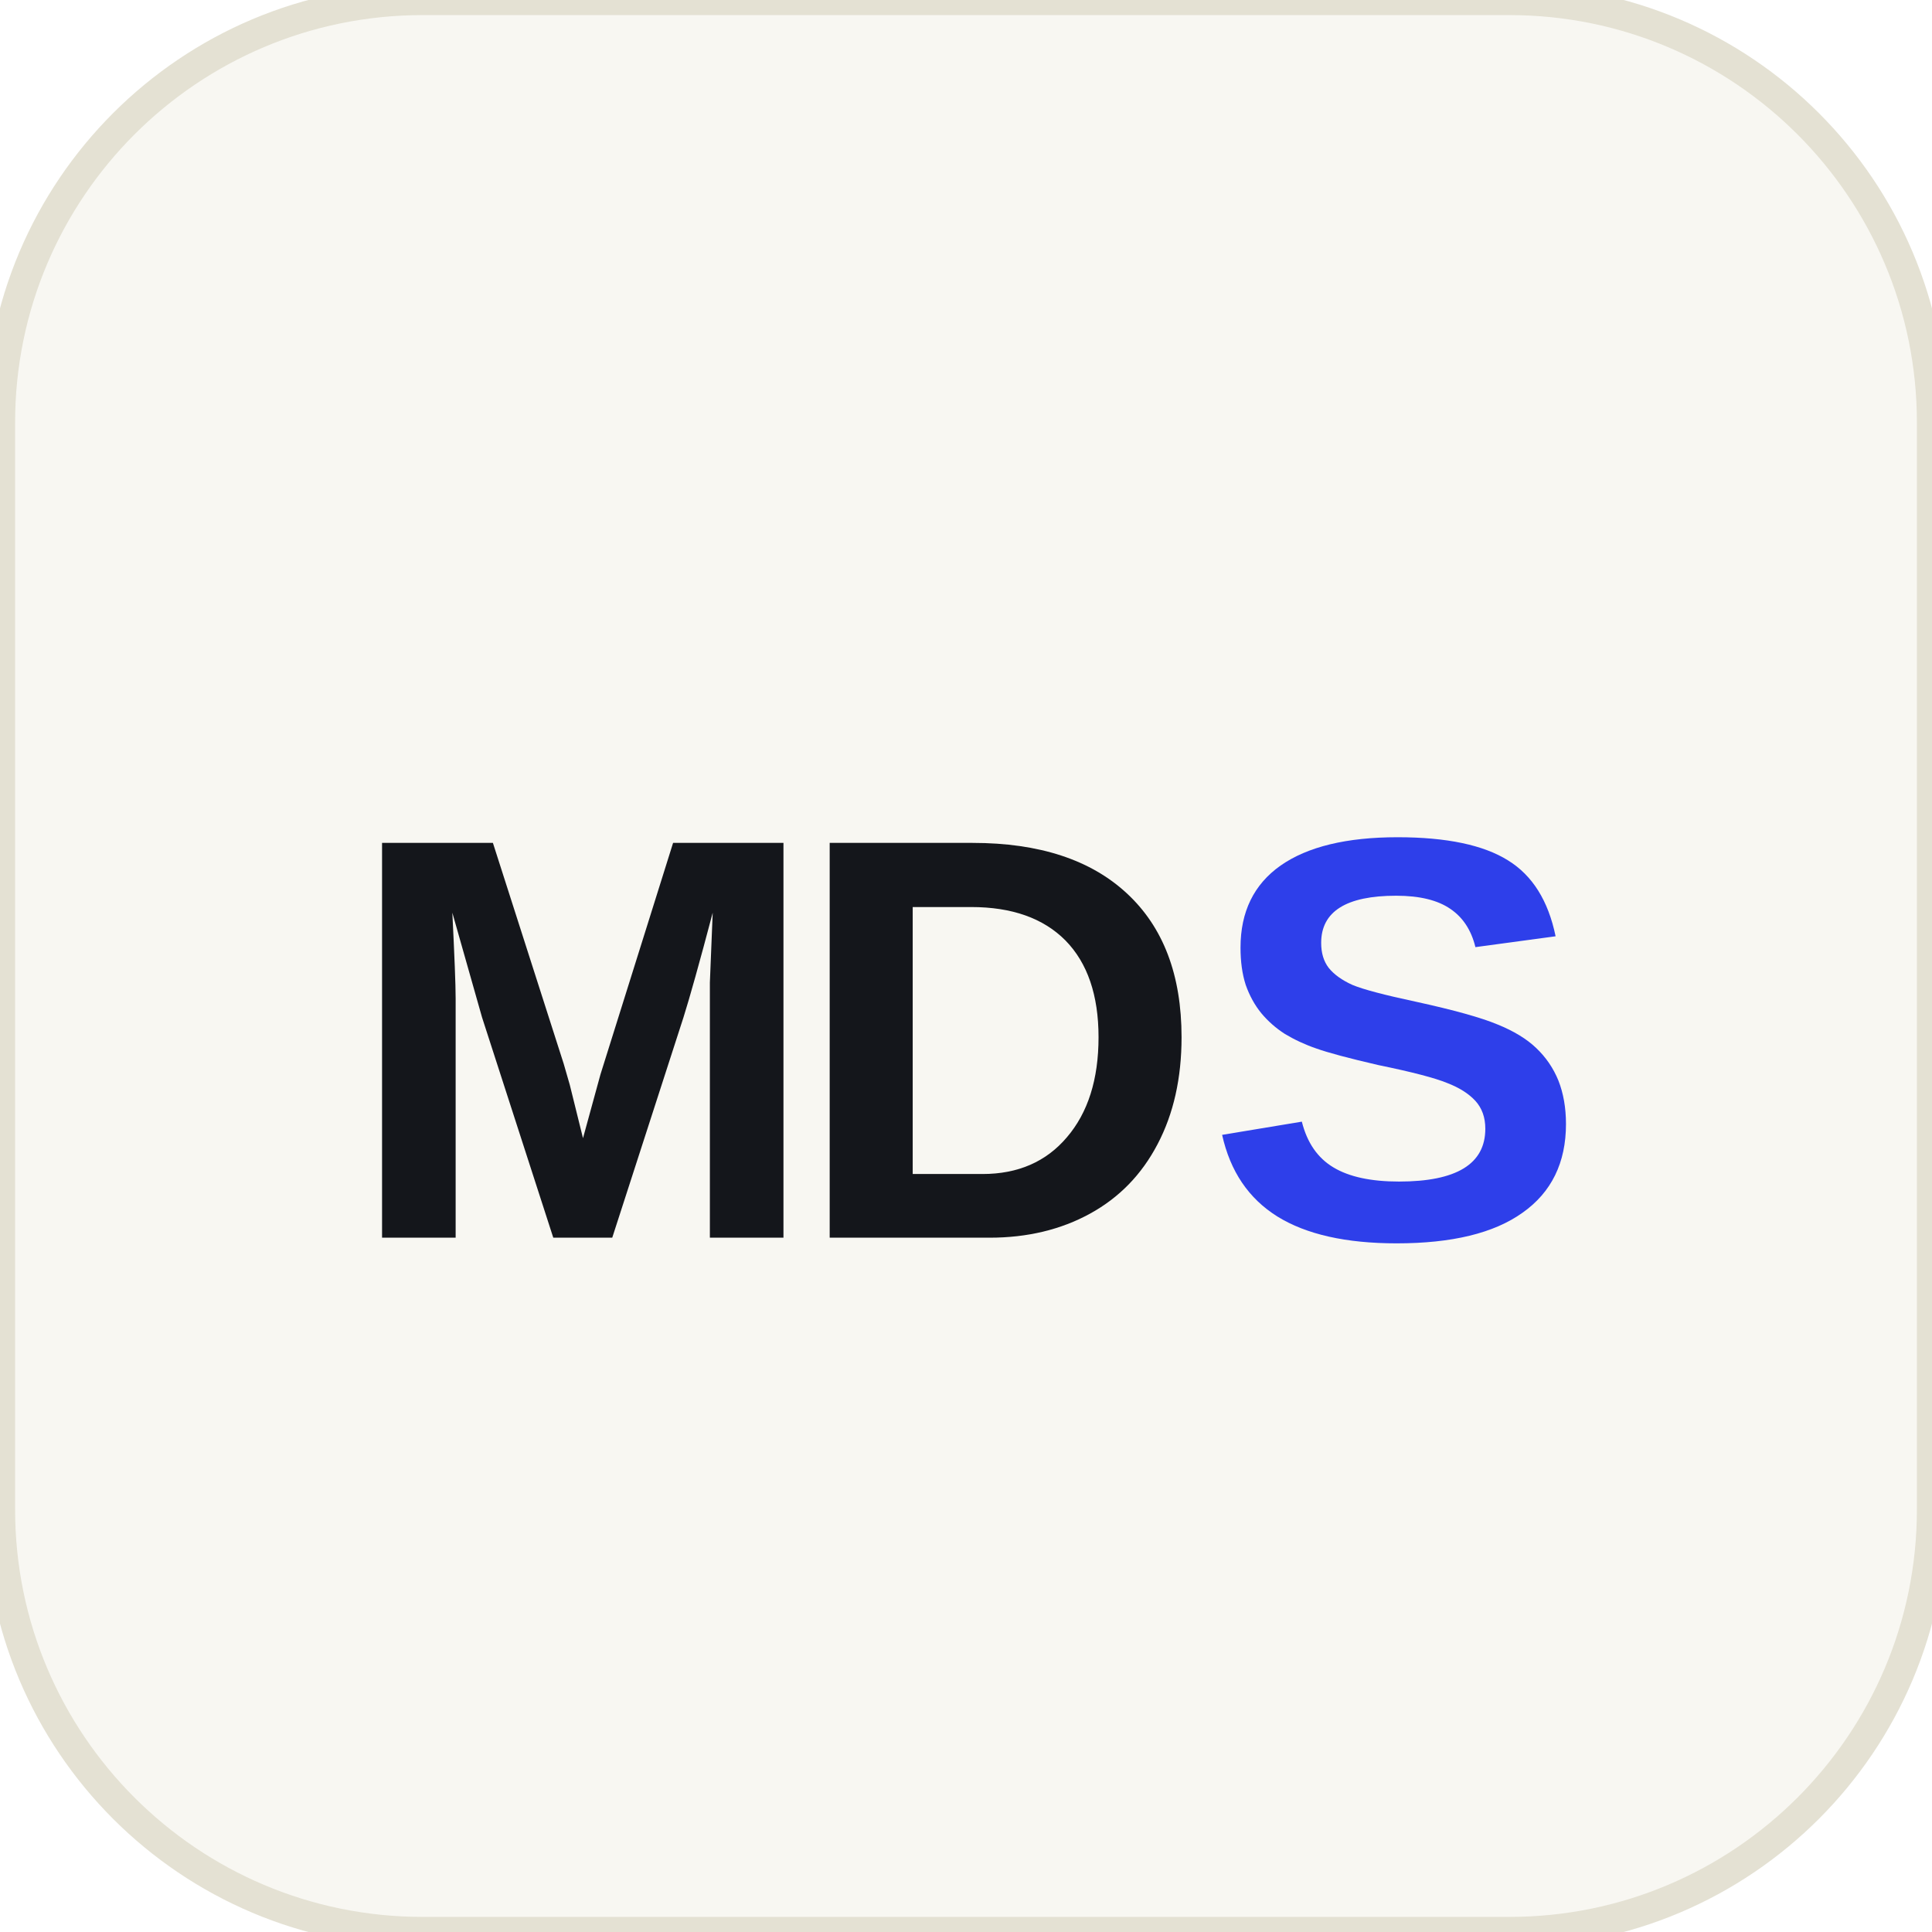
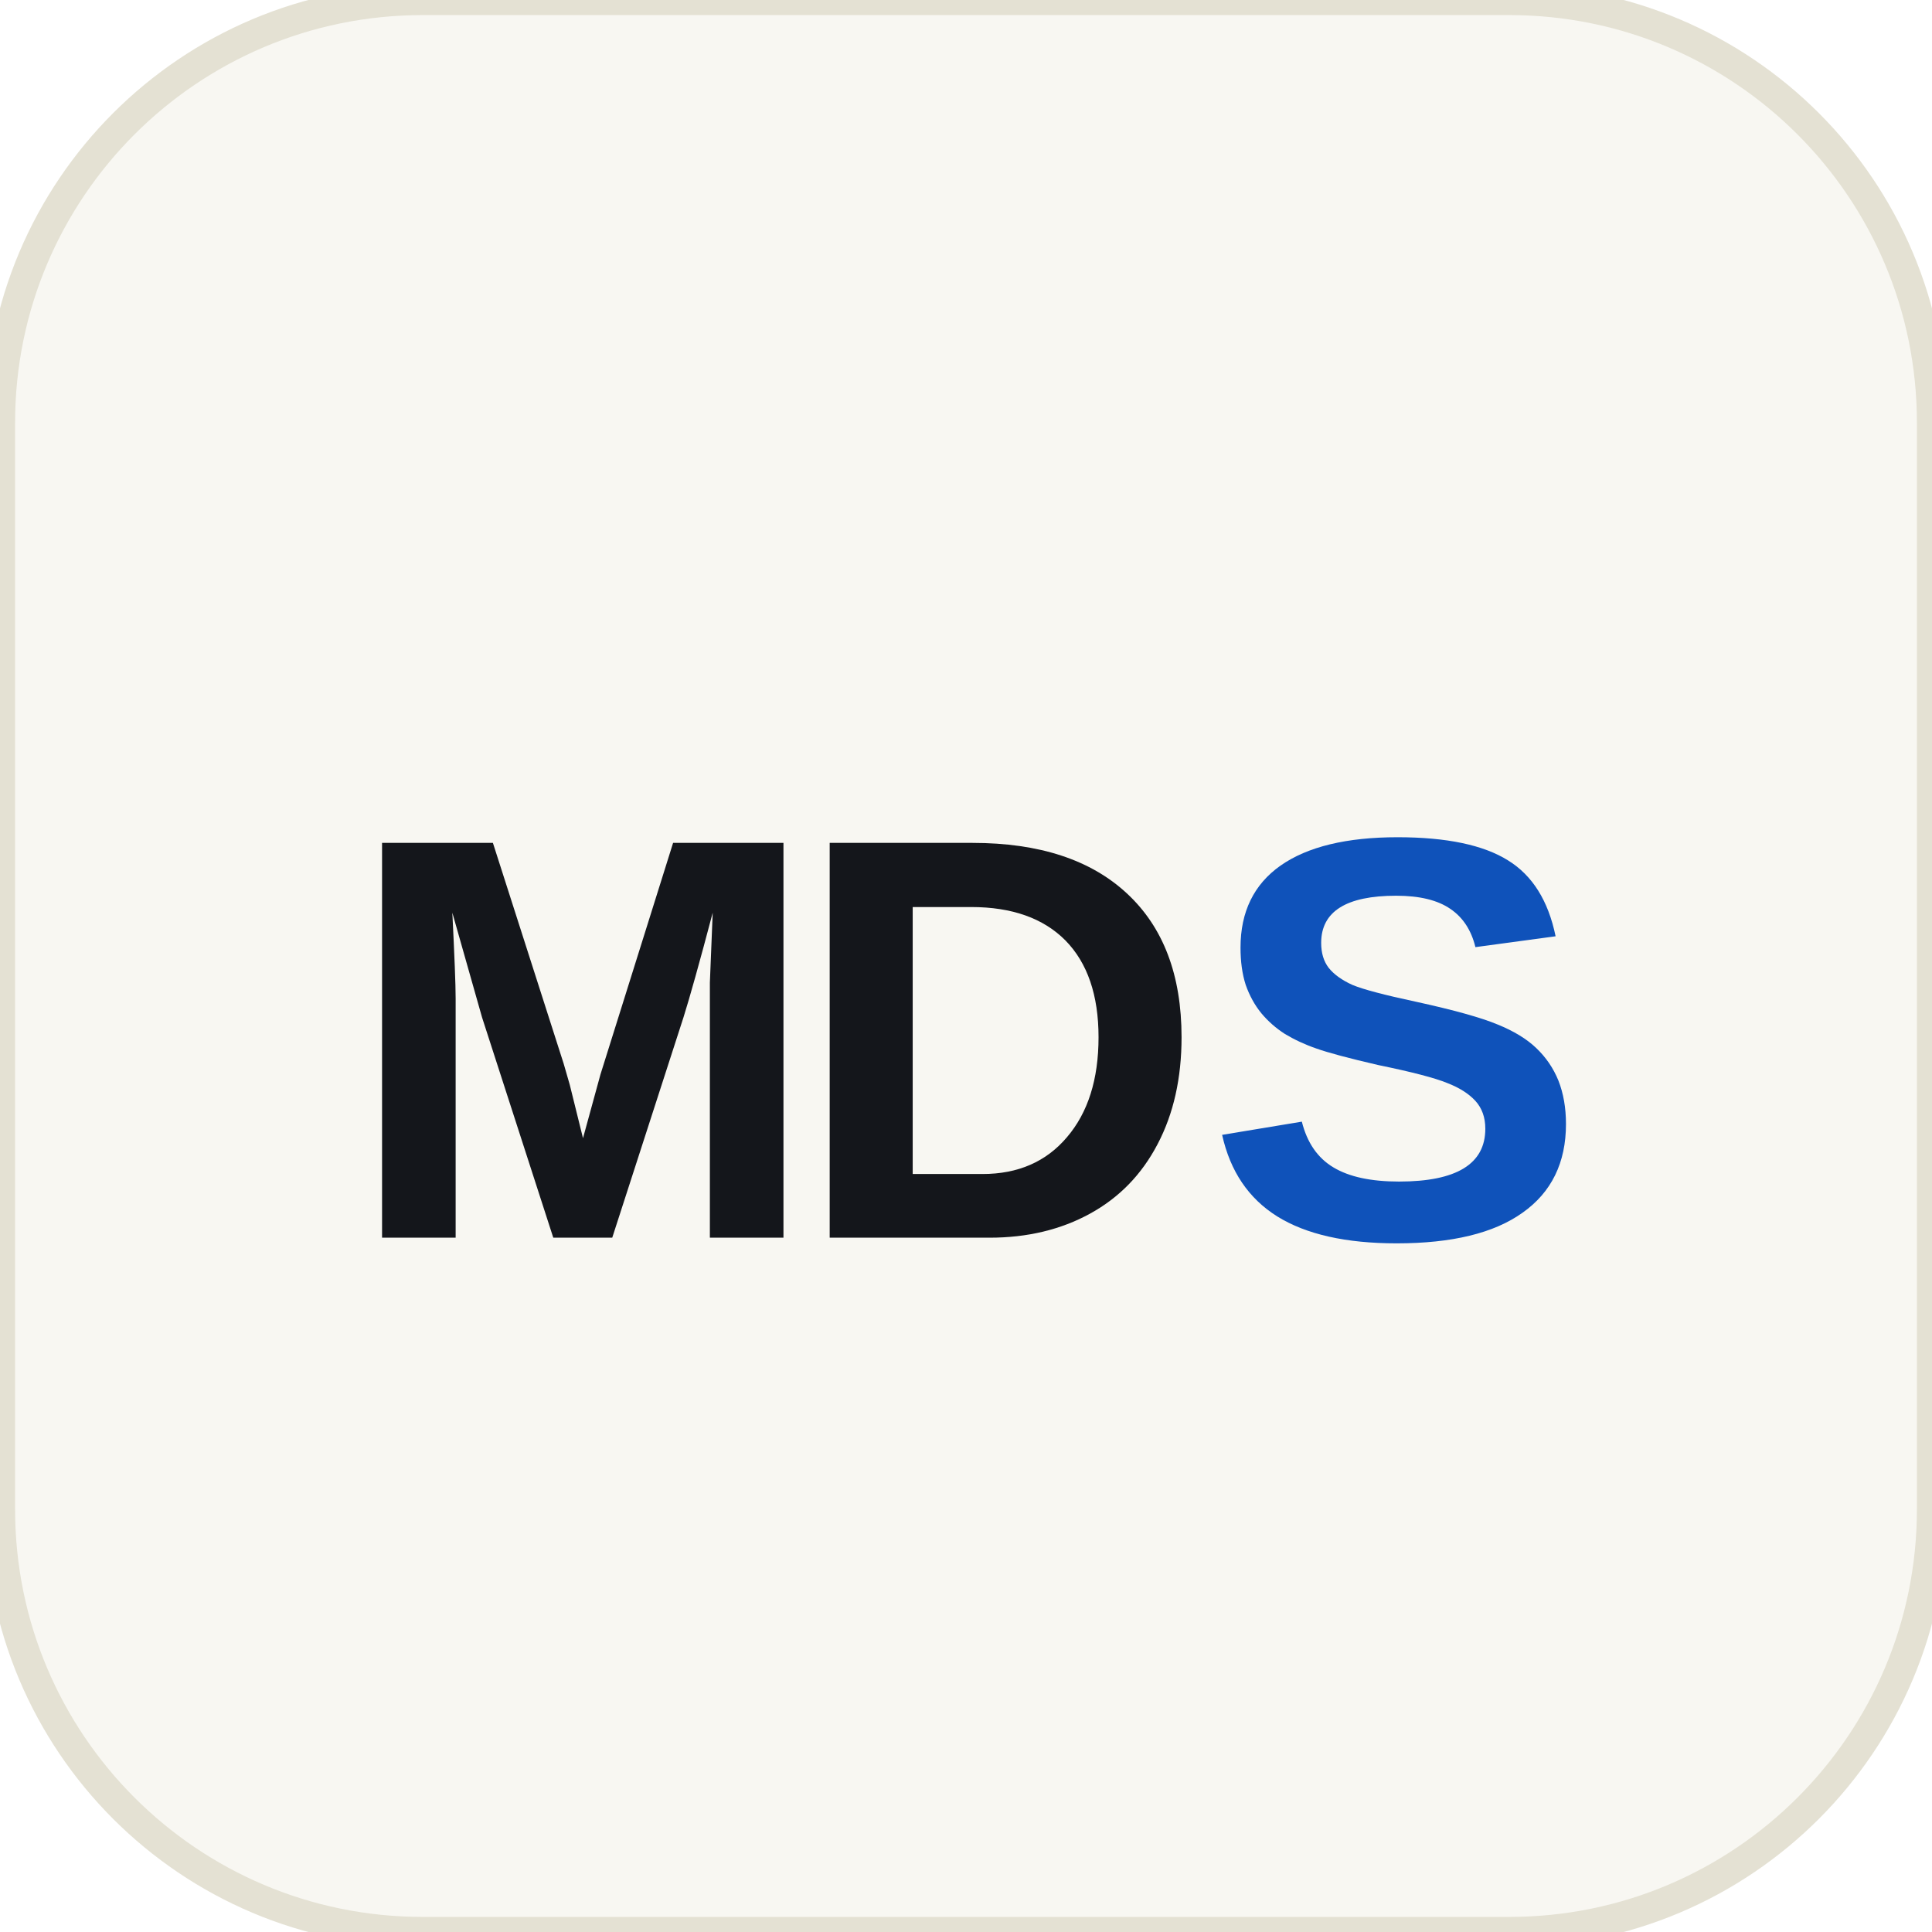
<svg xmlns="http://www.w3.org/2000/svg" viewBox="0 0 64 64">
  <rect width="64" height="64" rx="14" fill="#f8f7f2" stroke="#e4e1d3" stroke-width="1" />
-   <text x="32" y="41" font-family="'Space Grotesk', Arial, sans-serif" font-weight="700" font-size="19" letter-spacing="-1" text-anchor="middle" fill="#14161b">MD<tspan fill="#2e3fea">S</tspan>
+   <text x="32" y="41" font-family="'Space Grotesk', Arial, sans-serif" font-weight="700" font-size="19" letter-spacing="-1" text-anchor="middle" fill="#14161b">MD<tspan fill="#0f52ba">S</tspan>
  </text>
</svg>
